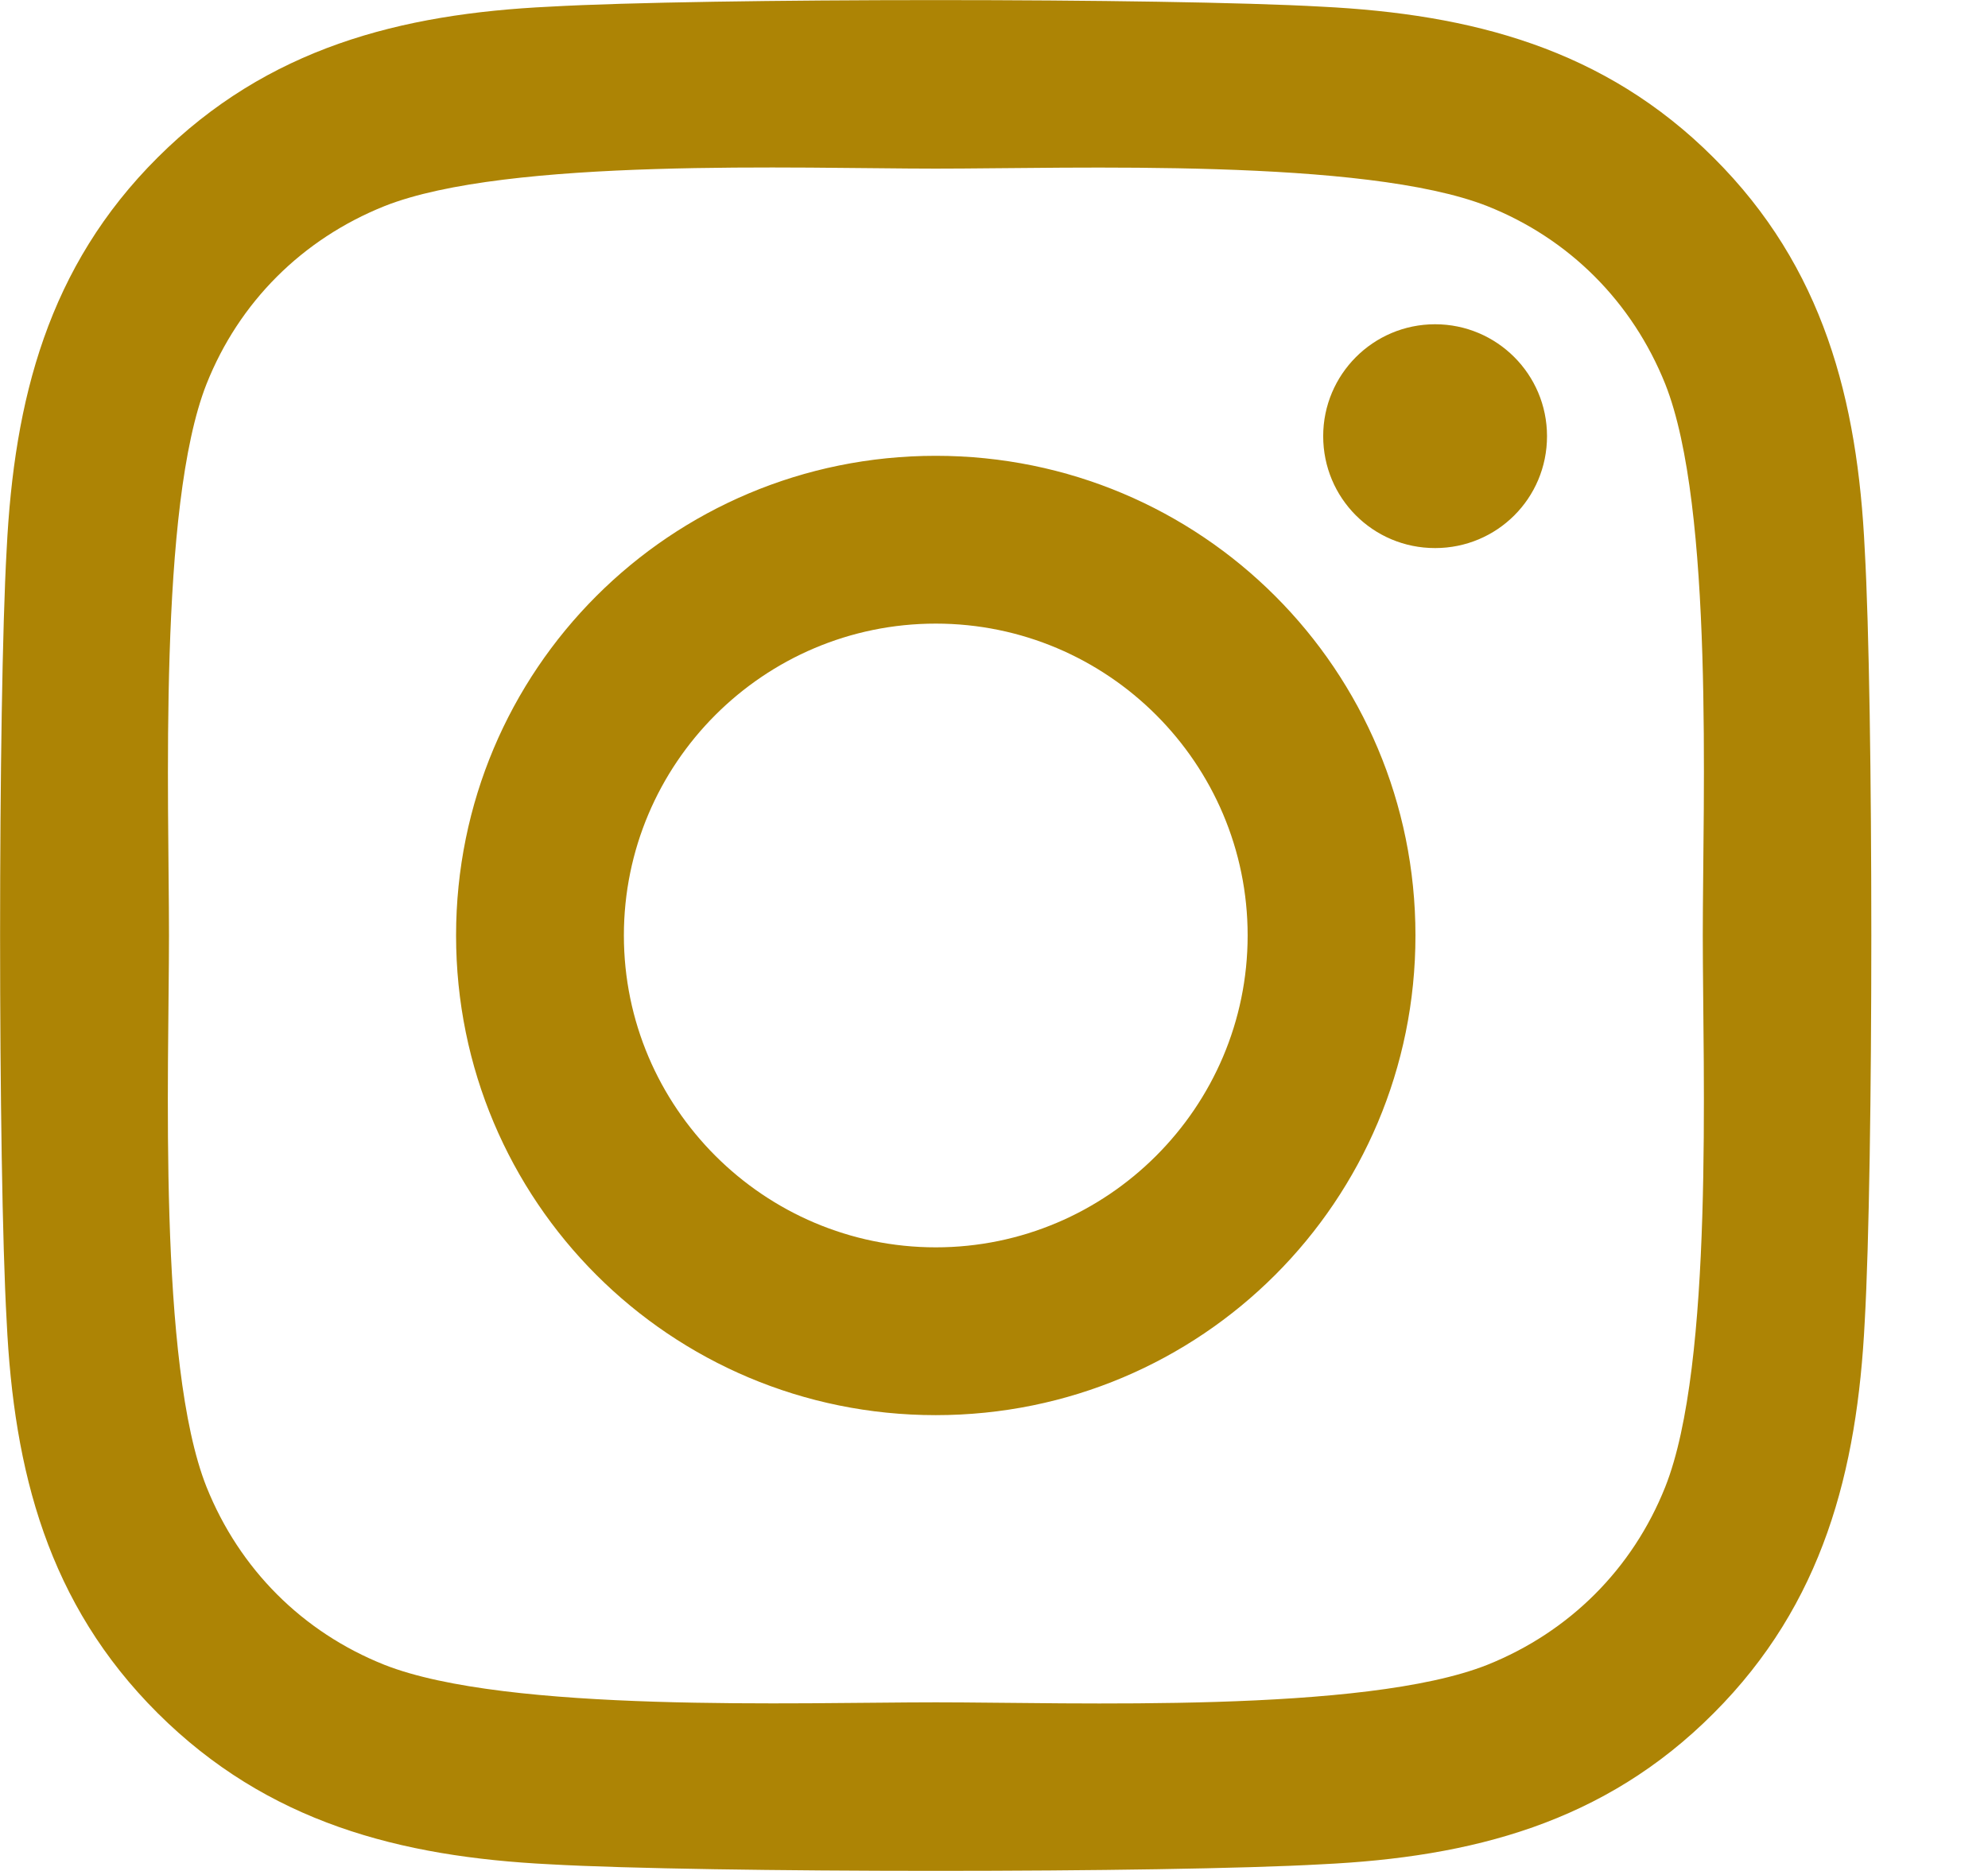
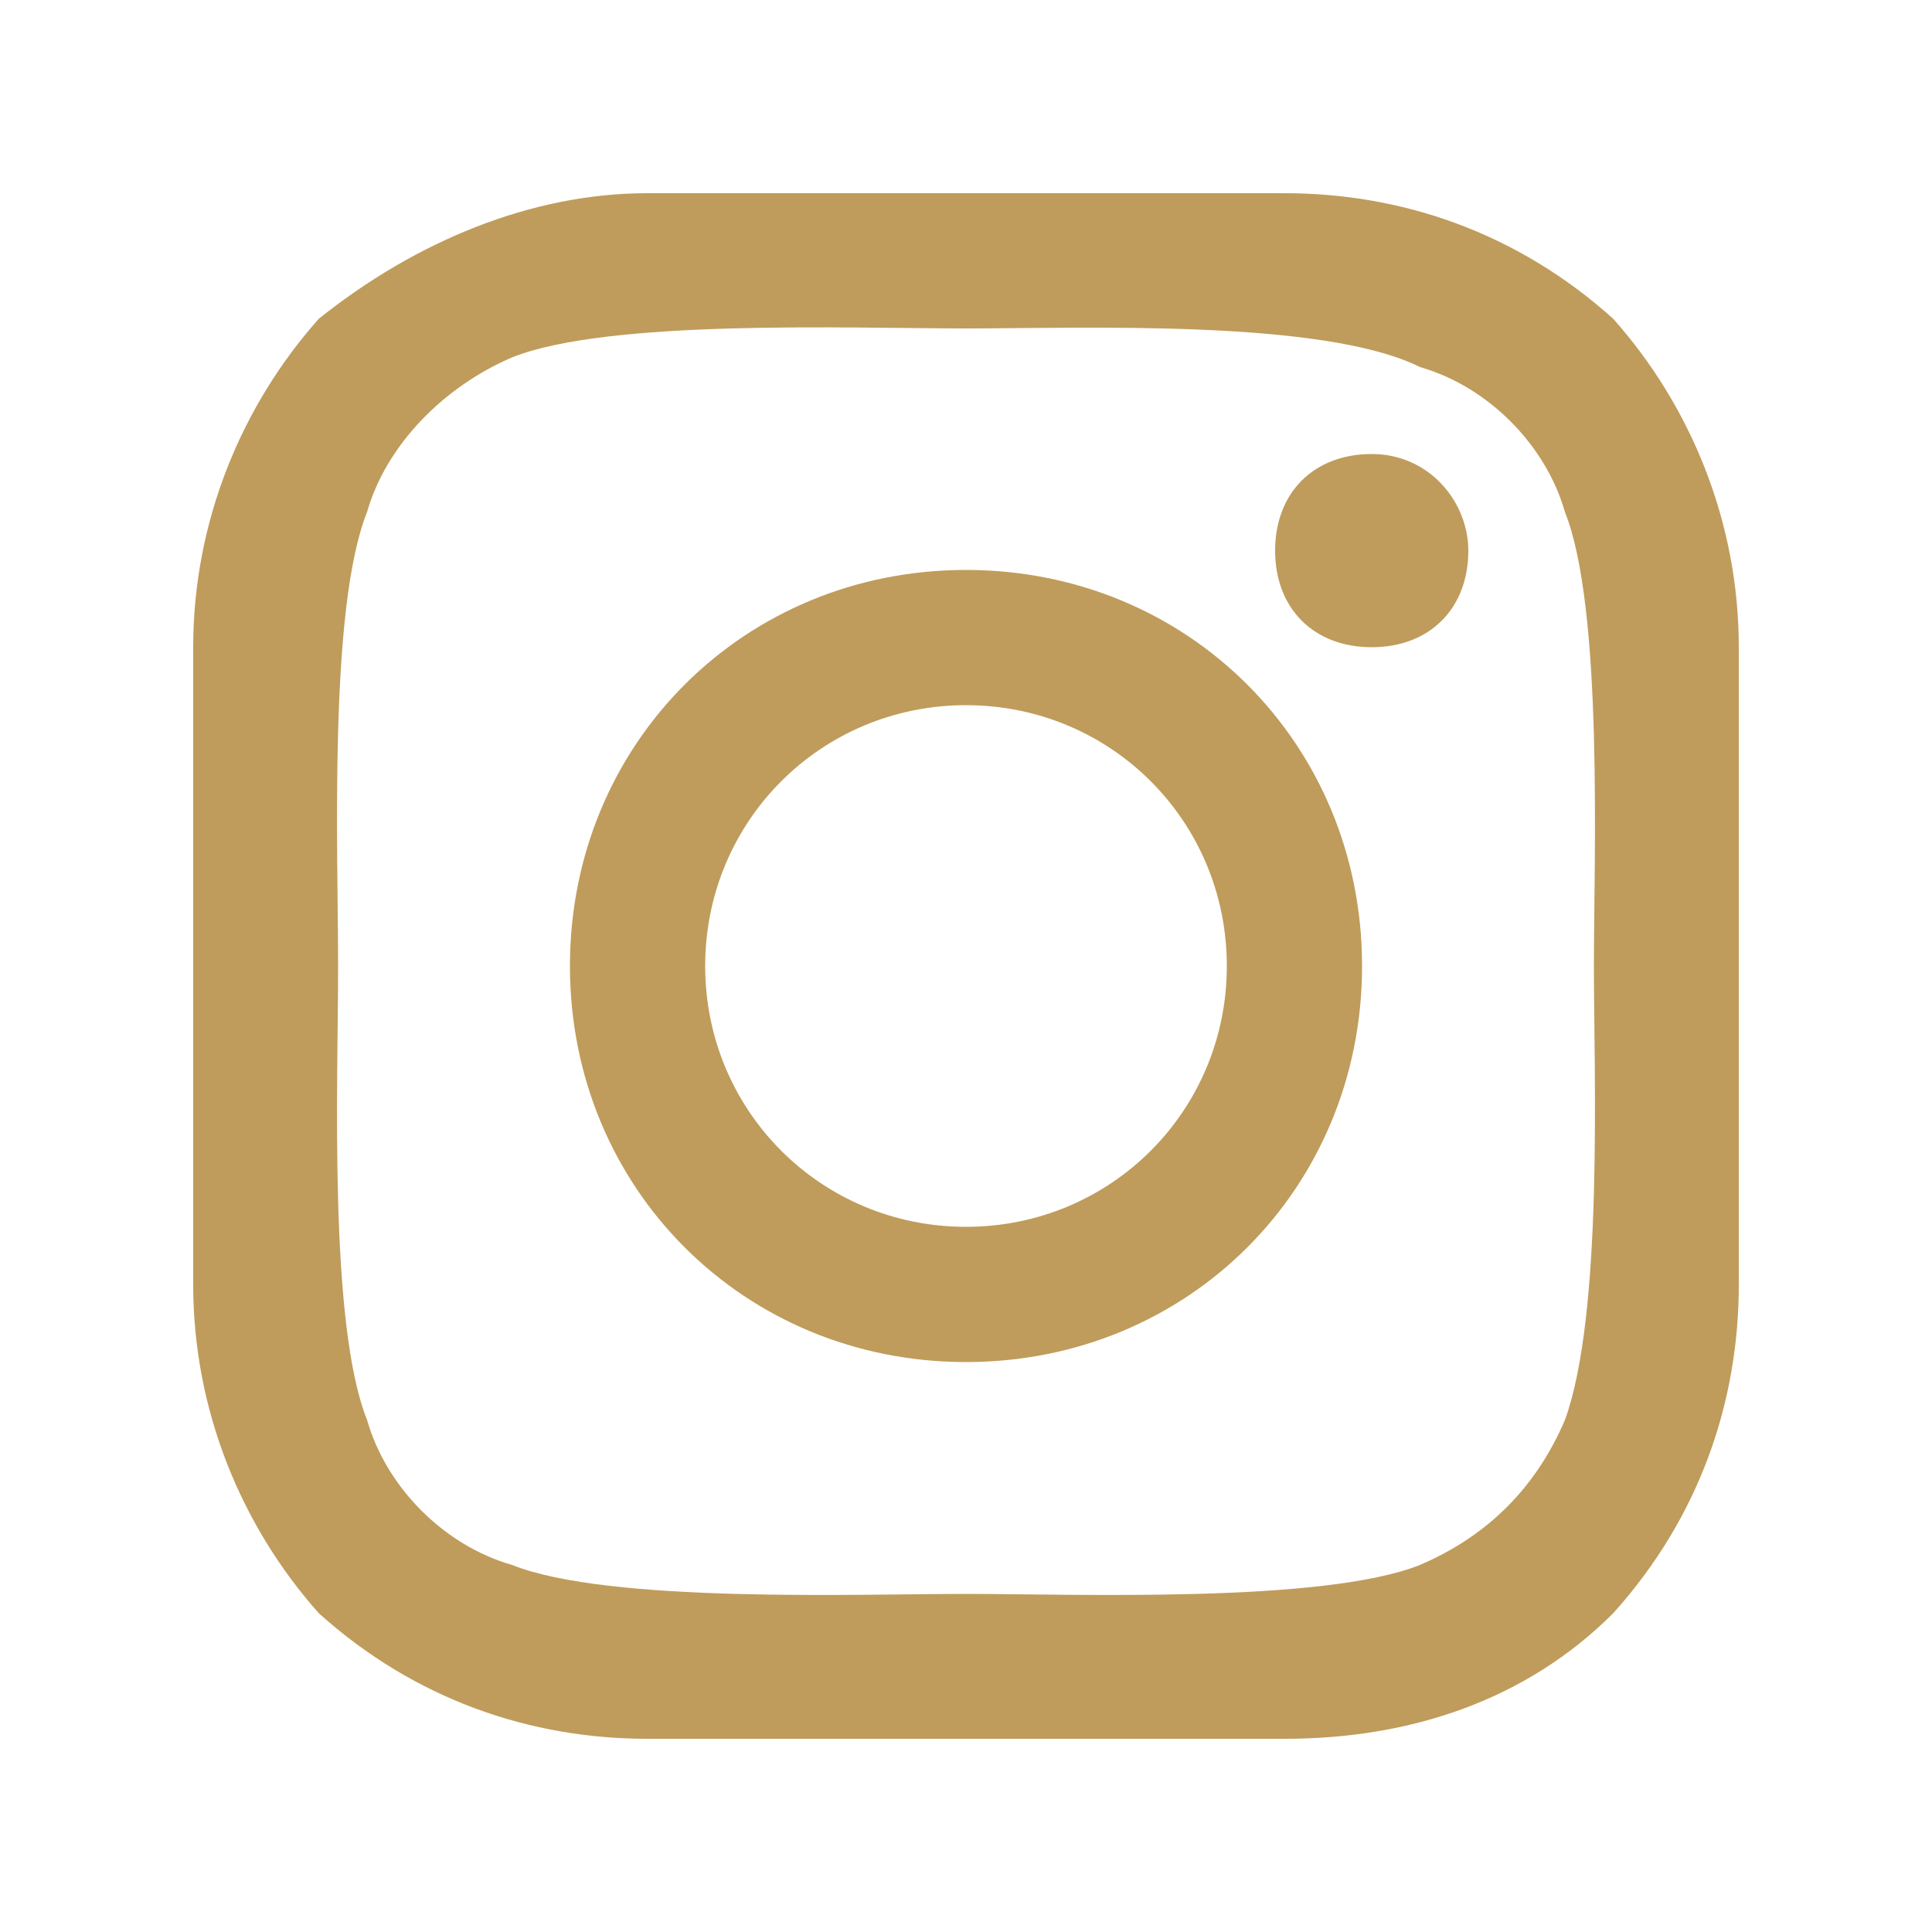
- <svg xmlns="http://www.w3.org/2000/svg" fill="none" viewBox="0 0 17 16">
-   <path d="m8.002 3.898c-2.271 0-4.102 1.831-4.102 4.102 0 2.271 1.831 4.102 4.102 4.102 2.271 0 4.102-1.831 4.102-4.102 0-2.271-1.831-4.102-4.102-4.102zm0 6.769c-1.467 0-2.667-1.196-2.667-2.667s1.196-2.667 2.667-2.667 2.667 1.196 2.667 2.667-1.2 2.667-2.667 2.667zm5.227-6.937c0 0.532-0.428 0.957-0.957 0.957-0.532 0-0.957-0.428-0.957-0.957 0-0.528 0.428-0.957 0.957-0.957 0.528 0 0.957 0.428 0.957 0.957zm2.717 0.971c-0.061-1.282-0.353-2.417-1.292-3.352-0.935-0.935-2.071-1.228-3.352-1.292-1.321-0.075-5.28-0.075-6.601 0-1.278 0.061-2.413 0.353-3.352 1.289-0.939 0.935-1.228 2.071-1.292 3.352-0.075 1.321-0.075 5.28 0 6.601 0.061 1.282 0.353 2.417 1.292 3.352 0.939 0.935 2.071 1.228 3.352 1.292 1.321 0.075 5.28 0.075 6.601 0 1.282-0.061 2.417-0.353 3.352-1.292 0.935-0.935 1.228-2.071 1.292-3.352 0.075-1.321 0.075-5.277 0-6.598zm-1.706 8.015c-0.279 0.7-0.818 1.239-1.521 1.521-1.053 0.418-3.552 0.321-4.716 0.321s-3.667 0.093-4.716-0.321c-0.7-0.279-1.239-0.818-1.521-1.521-0.418-1.053-0.321-3.552-0.321-4.716s-0.093-3.667 0.321-4.716c0.278-0.7 0.818-1.239 1.521-1.521 1.053-0.418 3.552-0.321 4.716-0.321s3.666-0.093 4.716 0.321c0.7 0.278 1.239 0.818 1.521 1.521 0.418 1.053 0.321 3.552 0.321 4.716s0.096 3.667-0.321 4.716z" fill="#AD8405" />
+ <svg xmlns="http://www.w3.org/2000/svg" viewBox="0 0 20 20" fill="#bf9c5b" width="40px" height="40px">
+   <rect x="0" fill="none" width="20" height="20" />
+   <g>
+     <path d="M12.7 10c0-1.5-1.2-2.7-2.7-2.7S7.3 8.5 7.3 10s1.2 2.7 2.7 2.7c1.5 0 2.7-1.2 2.7-2.7zm1.4 0c0 2.3-1.8 4.1-4.1 4.1S5.9 12.3 5.9 10 7.7 5.9 10 5.9s4.1 1.8 4.1 4.1zm1.1-4.3c0 .6-.4 1-1 1s-1-.4-1-1 .4-1 1-1 1 .5 1 1zM10 3.4c-1.2 0-3.7-.1-4.7.3-.7.3-1.3.9-1.5 1.6-.4 1-.3 3.5-.3 4.7s-.1 3.7.3 4.7c.2.7.8 1.3 1.5 1.5 1 .4 3.6.3 4.7.3s3.7.1 4.7-.3c.7-.3 1.2-.8 1.5-1.5.4-1.1.3-3.6.3-4.7s.1-3.7-.3-4.7c-.2-.7-.8-1.3-1.5-1.5-1-.5-3.5-.4-4.7-.4zm8 6.6v3.3c0 1.2-.4 2.4-1.3 3.4-.9.9-2.1 1.3-3.4 1.3H6.7c-1.2 0-2.4-.4-3.4-1.3-.8-.9-1.3-2.1-1.3-3.4V10 6.7c0-1.3.5-2.5 1.3-3.4C4.3 2.5 5.5 2 6.7 2h6.6c1.2 0 2.4.4 3.4 1.3.8.9 1.3 2.1 1.3 3.4V10z" />
+   </g>
</svg>
